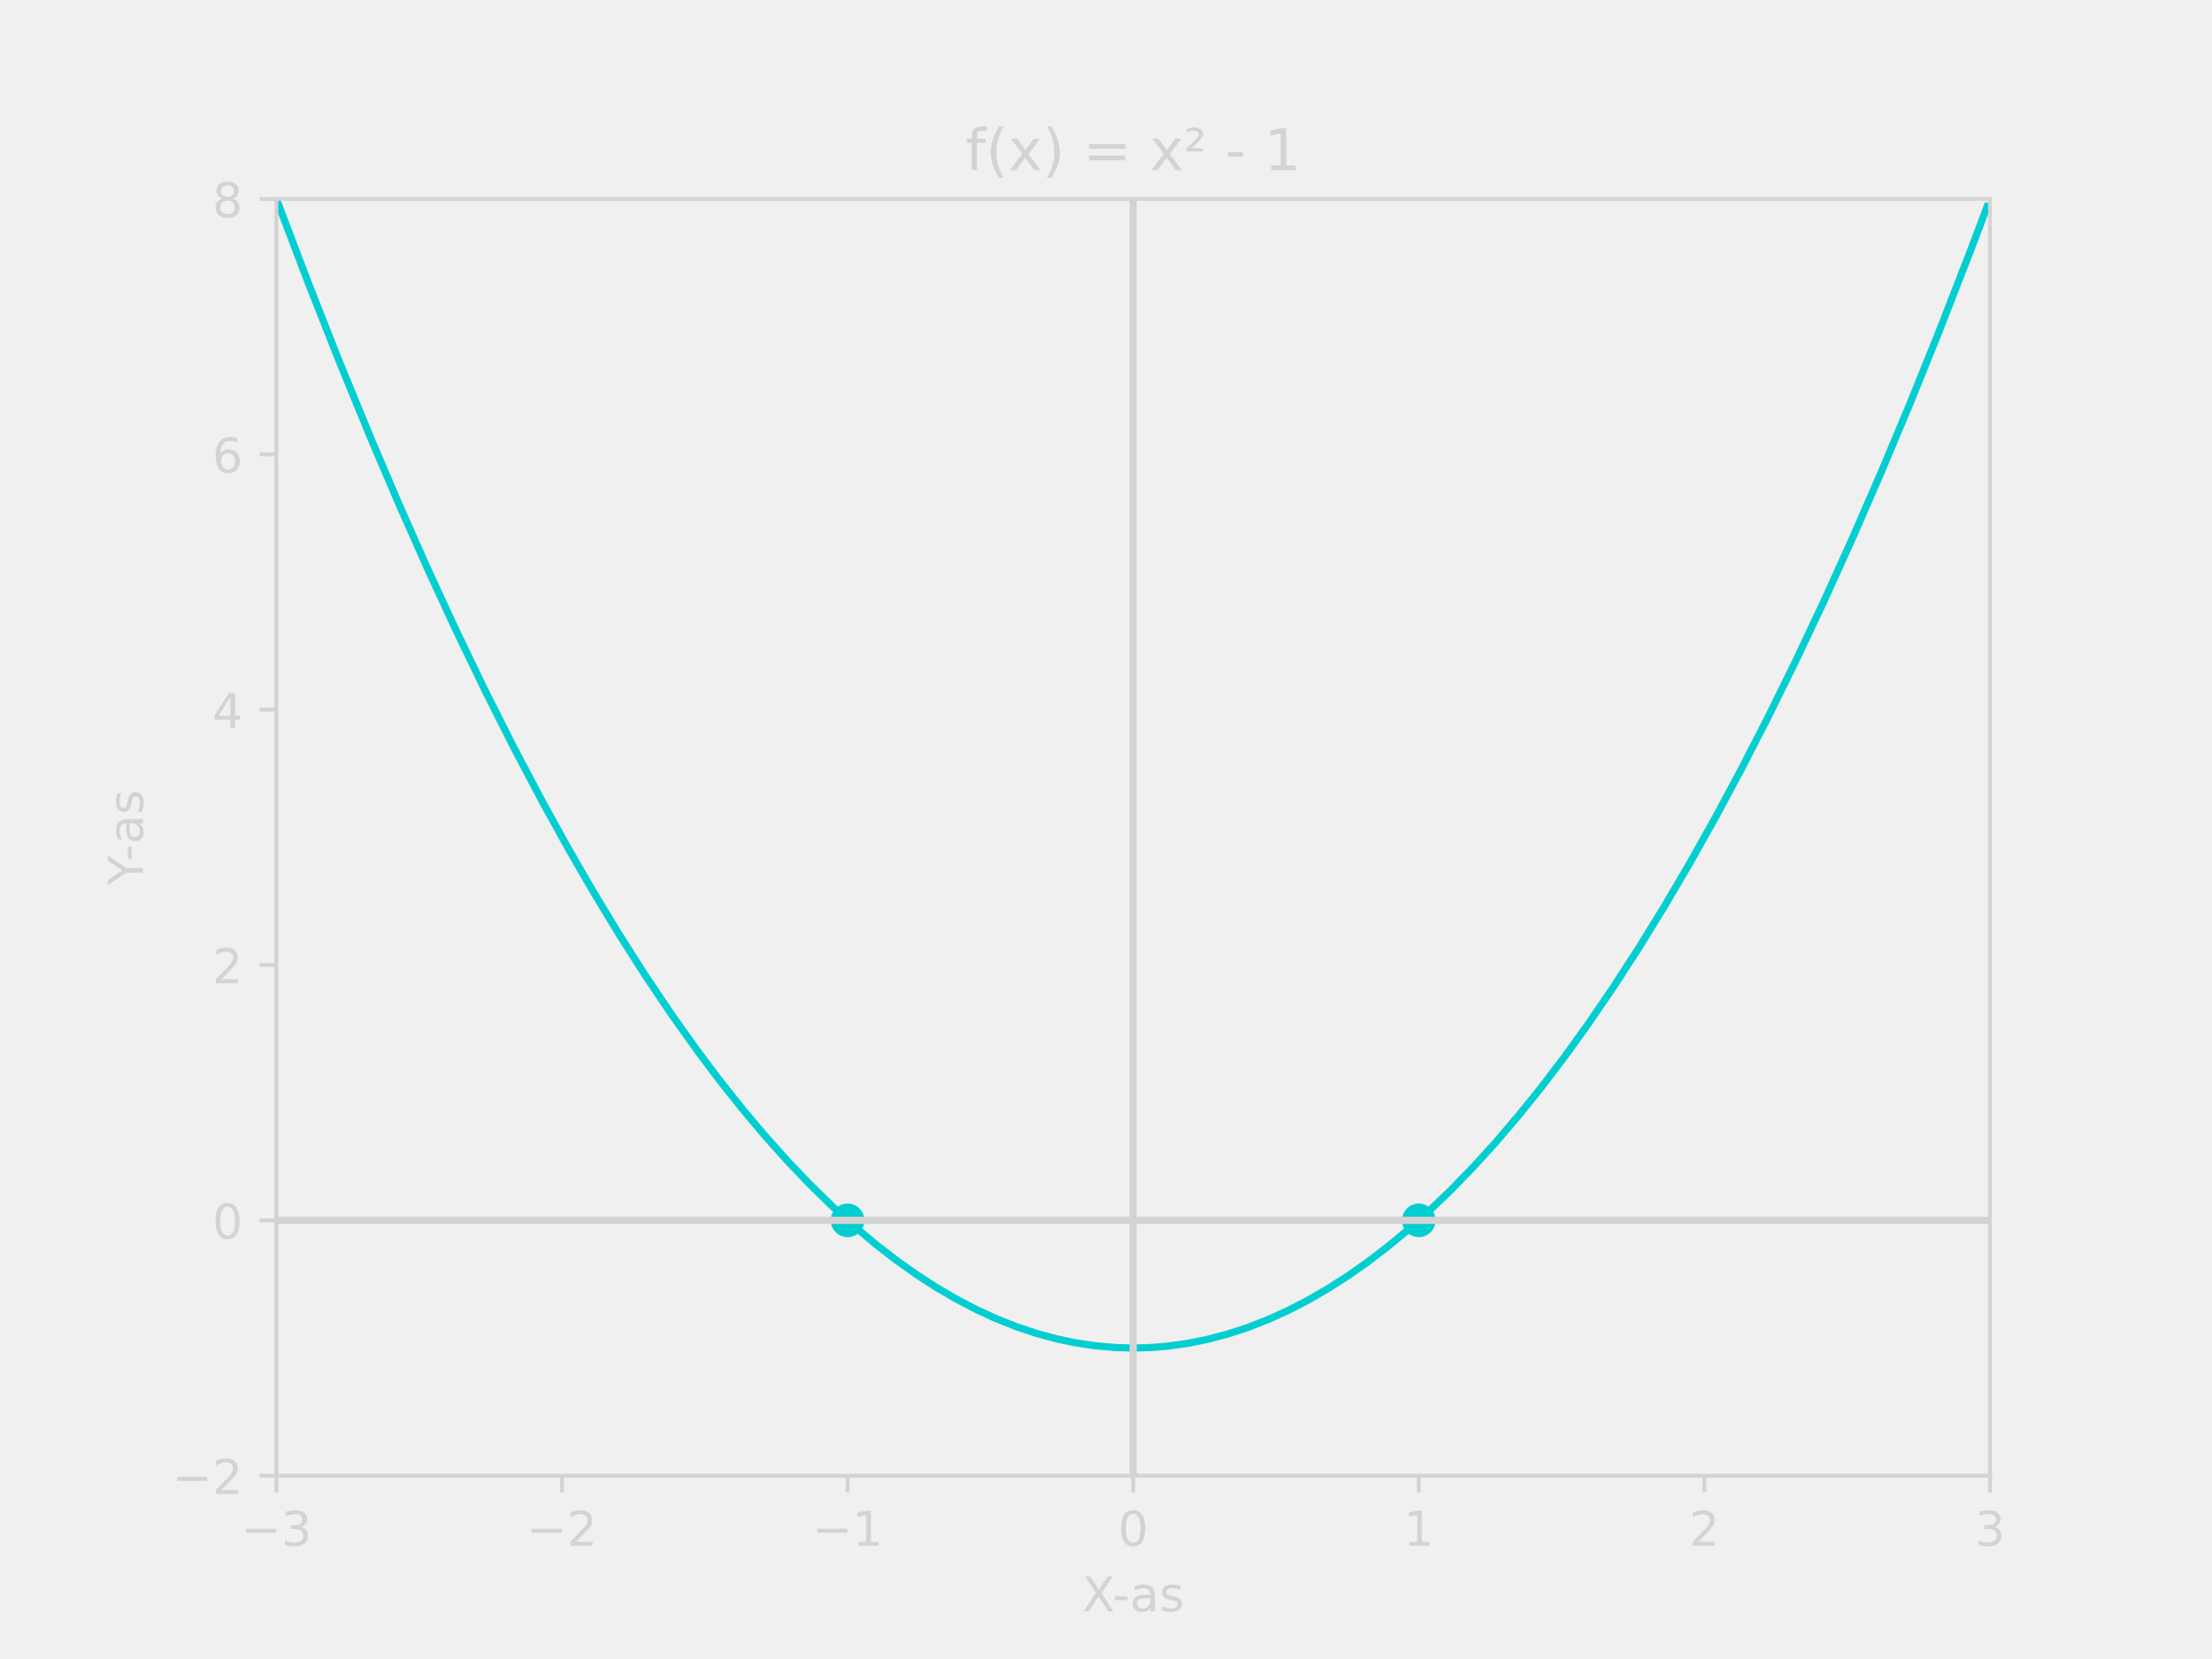
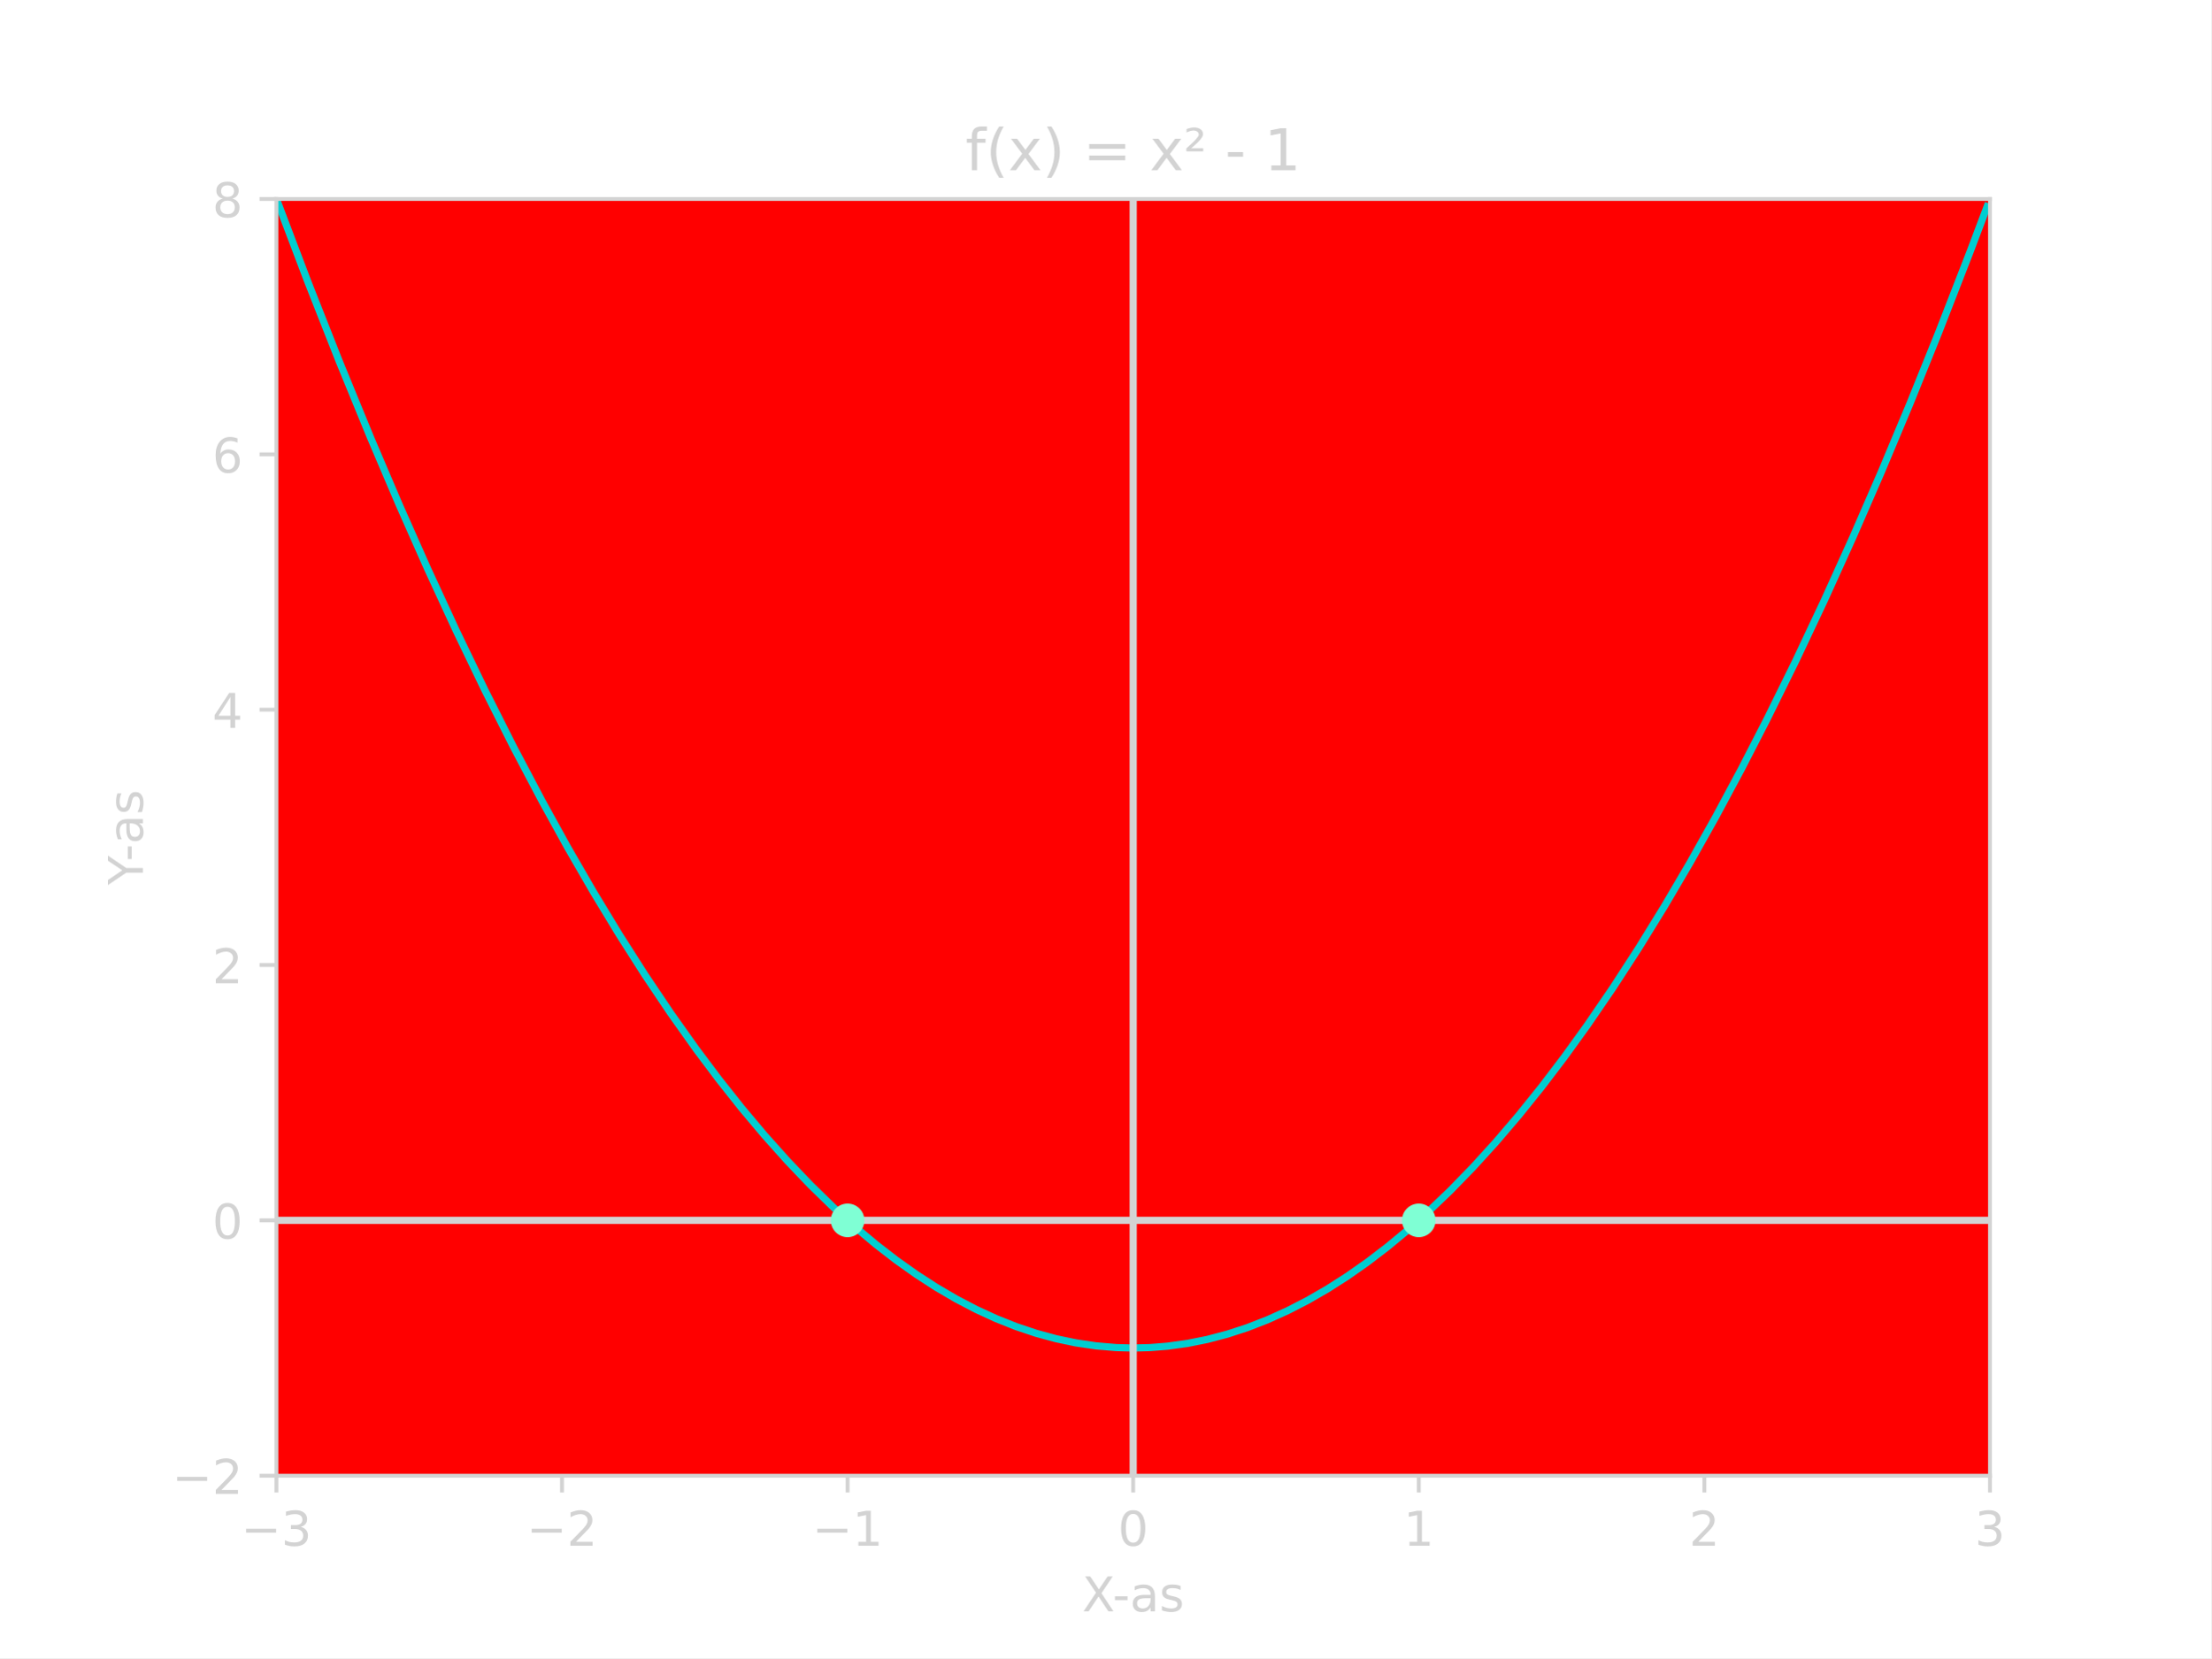
<svg xmlns="http://www.w3.org/2000/svg" xmlns:xlink="http://www.w3.org/1999/xlink" width="460.8pt" height="345.6pt" viewBox="0 0 460.8 345.6" version="1.1">
  <defs>
    <style type="text/css">*{stroke-linejoin: round; stroke-linecap: butt}</style>
  </defs>
  <g id="figure_1">
    <g id="patch_1">
-       <path d="M 0 345.6  L 460.8 345.6  L 460.8 0  L 0 0  z " style="fill: none" />
+       <path d="M 0 345.6  L 460.8 345.6  L 460.8 0  L 0 0  z " style="fill: #ffffff" />
    </g>
    <g id="axes_1">
      <g id="patch_2">
-         <path d="M 57.6 307.584  L 414.72 307.584  L 414.72 41.472  L 57.6 41.472  z " style="fill: none" />
-       </g>
-       <g id="PathCollection_1">
-         <defs>
-           <path id="mfff4e907d2" d="M 0 3  C 0.796 3 1.559 2.684 2.121 2.121  C 2.684 1.559 3 0.796 3 0  C 3 -0.796 2.684 -1.559 2.121 -2.121  C 1.559 -2.684 0.796 -3 0 -3  C -0.796 -3 -1.559 -2.684 -2.121 -2.121  C -2.684 -1.559 -3 -0.796 -3 0  C -3 0.796 -2.684 1.559 -2.121 2.121  C -1.559 2.684 -0.796 3 0 3  z " style="stroke: #00ced1" />
-         </defs>
-         <g clip-path="url(#pc9bd126d34)">
-           <use xlink:href="#mfff4e907d2" x="176.64" y="254.362" style="fill: #00ced1; stroke: #00ced1" />
-           <use xlink:href="#mfff4e907d2" x="295.68" y="254.362" style="fill: #00ced1; stroke: #00ced1" />
-         </g>
+         <path d="M 57.6 307.584  L 414.72 307.584  L 414.72 41.472  L 57.6 41.472  z " style="fill: #ff0000" />
+       </g>
+       <g id="line2d_1">
+         <path d="M 57.6 41.472  L 64.147 58.713  L 70.694 75.311  L 77.242 91.264  L 83.194 105.208  L 89.146 118.621  L 95.098 131.5  L 101.05 143.848  L 107.002 155.663  L 112.954 166.946  L 118.31 176.646  L 123.667 185.915  L 129.024 194.753  L 134.381 203.159  L 139.738 211.134  L 145.094 218.679  L 149.856 225.023  L 154.618 231.026  L 159.379 236.689  L 164.141 242.011  L 168.902 246.993  L 173.664 251.634  L 178.426 255.934  L 182.592 259.418  L 186.758 262.64  L 190.925 265.602  L 195.091 268.303  L 199.258 270.743  L 203.424 272.923  L 207.59 274.842  L 211.757 276.499  L 215.923 277.897  L 220.09 279.033  L 224.256 279.908  L 228.422 280.523  L 232.589 280.877  L 236.16 280.973  L 239.731 280.877  L 243.302 280.59  L 247.469 280.012  L 251.635 279.174  L 255.802 278.075  L 259.968 276.715  L 264.134 275.094  L 268.301 273.213  L 272.467 271.071  L 276.634 268.668  L 280.8 266.004  L 284.966 263.079  L 289.133 259.894  L 293.299 256.448  L 297.466 252.741  L 302.227 248.185  L 306.989 243.289  L 311.75 238.052  L 316.512 232.474  L 321.274 226.556  L 326.035 220.297  L 330.797 213.697  L 336.154 205.865  L 341.51 197.603  L 346.867 188.909  L 352.224 179.784  L 357.581 170.228  L 362.938 160.24  L 368.294 149.822  L 374.246 137.741  L 380.198 125.127  L 386.15 111.981  L 392.102 98.303  L 398.054 84.092  L 404.006 69.35  L 410.554 52.518  L 414.125 43.066  L 414.125 43.066  " clip-path="url(#p8e1f6af460)" style="fill: none; stroke: #00ced1; stroke-width: 1.5; stroke-linecap: square" />
      </g>
      <g id="matplotlib.axis_1">
        <g id="xtick_1">
-           <g id="line2d_1">
-             <defs>
-               <path id="m7177600246" d="M 0 0  L 0 3.5  " style="stroke: #d3d3d3; stroke-width: 0.8" />
-             </defs>
-             <g>
-               <use xlink:href="#m7177600246" x="57.6" y="307.584" style="fill: #d3d3d3; stroke: #d3d3d3; stroke-width: 0.8" />
+           <g id="line2d_2">
+             <defs>
+               <path id="mfcf624678d" d="M 0 0  L 0 3.5  " style="stroke: #d3d3d3; stroke-width: 0.8" />
+             </defs>
+             <g>
+               <use xlink:href="#mfcf624678d" x="57.6" y="307.584" style="fill: #d3d3d3; stroke: #d3d3d3; stroke-width: 0.8" />
            </g>
          </g>
          <g id="text_1">
-             <g style="fill: #d3d3d3" transform="translate(50.22891 322.1824)scale(0.1 -0.1)">
+             <g style="fill: #d3d3d3" transform="translate(50.22891 322.1824) scale(0.1 -0.1)">
              <defs>
                <path id="DejaVuSans-2212" d="M 678 2272  L 4684 2272  L 4684 1741  L 678 1741  L 678 2272  z " transform="scale(0.015625)" />
                <path id="DejaVuSans-33" d="M 2597 2516  Q 3050 2419 3304 2112  Q 3559 1806 3559 1356  Q 3559 666 3084 287  Q 2609 -91 1734 -91  Q 1441 -91 1130 -33  Q 819 25 488 141  L 488 750  Q 750 597 1062 519  Q 1375 441 1716 441  Q 2309 441 2620 675  Q 2931 909 2931 1356  Q 2931 1769 2642 2001  Q 2353 2234 1838 2234  L 1294 2234  L 1294 2753  L 1863 2753  Q 2328 2753 2575 2939  Q 2822 3125 2822 3475  Q 2822 3834 2567 4026  Q 2313 4219 1838 4219  Q 1578 4219 1281 4162  Q 984 4106 628 3988  L 628 4550  Q 988 4650 1302 4700  Q 1616 4750 1894 4750  Q 2613 4750 3031 4423  Q 3450 4097 3450 3541  Q 3450 3153 3228 2886  Q 3006 2619 2597 2516  z " transform="scale(0.015625)" />
              </defs>
              <use xlink:href="#DejaVuSans-2212" />
              <use xlink:href="#DejaVuSans-33" x="83.789" />
            </g>
          </g>
        </g>
        <g id="xtick_2">
-           <g id="line2d_2">
-             <g>
-               <use xlink:href="#m7177600246" x="117.12" y="307.584" style="fill: #d3d3d3; stroke: #d3d3d3; stroke-width: 0.8" />
+           <g id="line2d_3">
+             <g>
+               <use xlink:href="#mfcf624678d" x="117.12" y="307.584" style="fill: #d3d3d3; stroke: #d3d3d3; stroke-width: 0.8" />
            </g>
          </g>
          <g id="text_2">
-             <g style="fill: #d3d3d3" transform="translate(109.7489 322.1824)scale(0.1 -0.1)">
+             <g style="fill: #d3d3d3" transform="translate(109.7489 322.1824) scale(0.1 -0.1)">
              <defs>
                <path id="DejaVuSans-32" d="M 1228 531  L 3431 531  L 3431 0  L 469 0  L 469 531  Q 828 903 1448 1529  Q 2069 2156 2228 2338  Q 2531 2678 2651 2914  Q 2772 3150 2772 3378  Q 2772 3750 2511 3984  Q 2250 4219 1831 4219  Q 1534 4219 1204 4116  Q 875 4013 500 3803  L 500 4441  Q 881 4594 1212 4672  Q 1544 4750 1819 4750  Q 2544 4750 2975 4387  Q 3406 4025 3406 3419  Q 3406 3131 3298 2873  Q 3191 2616 2906 2266  Q 2828 2175 2409 1742  Q 1991 1309 1228 531  z " transform="scale(0.015625)" />
              </defs>
              <use xlink:href="#DejaVuSans-2212" />
              <use xlink:href="#DejaVuSans-32" x="83.789" />
            </g>
          </g>
        </g>
        <g id="xtick_3">
-           <g id="line2d_3">
-             <g>
-               <use xlink:href="#m7177600246" x="176.64" y="307.584" style="fill: #d3d3d3; stroke: #d3d3d3; stroke-width: 0.8" />
+           <g id="line2d_4">
+             <g>
+               <use xlink:href="#mfcf624678d" x="176.64" y="307.584" style="fill: #d3d3d3; stroke: #d3d3d3; stroke-width: 0.8" />
            </g>
          </g>
          <g id="text_3">
-             <g style="fill: #d3d3d3" transform="translate(169.2689 322.1824)scale(0.1 -0.1)">
+             <g style="fill: #d3d3d3" transform="translate(169.2689 322.1824) scale(0.1 -0.1)">
              <defs>
                <path id="DejaVuSans-31" d="M 794 531  L 1825 531  L 1825 4091  L 703 3866  L 703 4441  L 1819 4666  L 2450 4666  L 2450 531  L 3481 531  L 3481 0  L 794 0  L 794 531  z " transform="scale(0.015625)" />
              </defs>
              <use xlink:href="#DejaVuSans-2212" />
              <use xlink:href="#DejaVuSans-31" x="83.789" />
            </g>
          </g>
        </g>
        <g id="xtick_4">
-           <g id="line2d_4">
-             <g>
-               <use xlink:href="#m7177600246" x="236.16" y="307.584" style="fill: #d3d3d3; stroke: #d3d3d3; stroke-width: 0.8" />
+           <g id="line2d_5">
+             <g>
+               <use xlink:href="#mfcf624678d" x="236.16" y="307.584" style="fill: #d3d3d3; stroke: #d3d3d3; stroke-width: 0.8" />
            </g>
          </g>
          <g id="text_4">
-             <g style="fill: #d3d3d3" transform="translate(232.9787 322.1824)scale(0.1 -0.1)">
+             <g style="fill: #d3d3d3" transform="translate(232.9787 322.1824) scale(0.1 -0.1)">
              <defs>
                <path id="DejaVuSans-30" d="M 2034 4250  Q 1547 4250 1301 3770  Q 1056 3291 1056 2328  Q 1056 1369 1301 889  Q 1547 409 2034 409  Q 2525 409 2770 889  Q 3016 1369 3016 2328  Q 3016 3291 2770 3770  Q 2525 4250 2034 4250  z M 2034 4750  Q 2819 4750 3233 4129  Q 3647 3509 3647 2328  Q 3647 1150 3233 529  Q 2819 -91 2034 -91  Q 1250 -91 836 529  Q 422 1150 422 2328  Q 422 3509 836 4129  Q 1250 4750 2034 4750  z " transform="scale(0.015625)" />
              </defs>
              <use xlink:href="#DejaVuSans-30" />
            </g>
          </g>
        </g>
        <g id="xtick_5">
-           <g id="line2d_5">
-             <g>
-               <use xlink:href="#m7177600246" x="295.68" y="307.584" style="fill: #d3d3d3; stroke: #d3d3d3; stroke-width: 0.8" />
+           <g id="line2d_6">
+             <g>
+               <use xlink:href="#mfcf624678d" x="295.68" y="307.584" style="fill: #d3d3d3; stroke: #d3d3d3; stroke-width: 0.8" />
            </g>
          </g>
          <g id="text_5">
-             <g style="fill: #d3d3d3" transform="translate(292.4987 322.1824)scale(0.1 -0.1)">
+             <g style="fill: #d3d3d3" transform="translate(292.4987 322.1824) scale(0.1 -0.1)">
              <use xlink:href="#DejaVuSans-31" />
            </g>
          </g>
        </g>
        <g id="xtick_6">
-           <g id="line2d_6">
-             <g>
-               <use xlink:href="#m7177600246" x="355.2" y="307.584" style="fill: #d3d3d3; stroke: #d3d3d3; stroke-width: 0.8" />
+           <g id="line2d_7">
+             <g>
+               <use xlink:href="#mfcf624678d" x="355.2" y="307.584" style="fill: #d3d3d3; stroke: #d3d3d3; stroke-width: 0.8" />
            </g>
          </g>
          <g id="text_6">
-             <g style="fill: #d3d3d3" transform="translate(352.0188 322.1824)scale(0.1 -0.1)">
+             <g style="fill: #d3d3d3" transform="translate(352.0188 322.1824) scale(0.1 -0.1)">
              <use xlink:href="#DejaVuSans-32" />
            </g>
          </g>
        </g>
        <g id="xtick_7">
-           <g id="line2d_7">
-             <g>
-               <use xlink:href="#m7177600246" x="414.72" y="307.584" style="fill: #d3d3d3; stroke: #d3d3d3; stroke-width: 0.8" />
+           <g id="line2d_8">
+             <g>
+               <use xlink:href="#mfcf624678d" x="414.72" y="307.584" style="fill: #d3d3d3; stroke: #d3d3d3; stroke-width: 0.8" />
            </g>
          </g>
          <g id="text_7">
-             <g style="fill: #d3d3d3" transform="translate(411.5387 322.1824)scale(0.1 -0.1)">
+             <g style="fill: #d3d3d3" transform="translate(411.5387 322.1824) scale(0.1 -0.1)">
              <use xlink:href="#DejaVuSans-33" />
            </g>
          </g>
        </g>
        <g id="text_8">
-           <g style="fill: #d3d3d3" transform="translate(225.5123 335.8606)scale(0.1 -0.1)">
+           <g style="fill: #d3d3d3" transform="translate(225.5123 335.8606) scale(0.1 -0.1)">
            <defs>
              <path id="DejaVuSans-58" d="M 403 4666  L 1081 4666  L 2241 2931  L 3406 4666  L 4084 4666  L 2584 2425  L 4184 0  L 3506 0  L 2194 1984  L 872 0  L 191 0  L 1856 2491  L 403 4666  z " transform="scale(0.015625)" />
              <path id="DejaVuSans-2d" d="M 313 2009  L 1997 2009  L 1997 1497  L 313 1497  L 313 2009  z " transform="scale(0.015625)" />
              <path id="DejaVuSans-61" d="M 2194 1759  Q 1497 1759 1228 1600  Q 959 1441 959 1056  Q 959 750 1161 570  Q 1363 391 1709 391  Q 2188 391 2477 730  Q 2766 1069 2766 1631  L 2766 1759  L 2194 1759  z M 3341 1997  L 3341 0  L 2766 0  L 2766 531  Q 2569 213 2275 61  Q 1981 -91 1556 -91  Q 1019 -91 701 211  Q 384 513 384 1019  Q 384 1609 779 1909  Q 1175 2209 1959 2209  L 2766 2209  L 2766 2266  Q 2766 2663 2505 2880  Q 2244 3097 1772 3097  Q 1472 3097 1187 3025  Q 903 2953 641 2809  L 641 3341  Q 956 3463 1253 3523  Q 1550 3584 1831 3584  Q 2591 3584 2966 3190  Q 3341 2797 3341 1997  z " transform="scale(0.015625)" />
              <path id="DejaVuSans-73" d="M 2834 3397  L 2834 2853  Q 2591 2978 2328 3040  Q 2066 3103 1784 3103  Q 1356 3103 1142 2972  Q 928 2841 928 2578  Q 928 2378 1081 2264  Q 1234 2150 1697 2047  L 1894 2003  Q 2506 1872 2764 1633  Q 3022 1394 3022 966  Q 3022 478 2636 193  Q 2250 -91 1575 -91  Q 1294 -91 989 -36  Q 684 19 347 128  L 347 722  Q 666 556 975 473  Q 1284 391 1588 391  Q 1994 391 2212 530  Q 2431 669 2431 922  Q 2431 1156 2273 1281  Q 2116 1406 1581 1522  L 1381 1569  Q 847 1681 609 1914  Q 372 2147 372 2553  Q 372 3047 722 3315  Q 1072 3584 1716 3584  Q 2034 3584 2315 3537  Q 2597 3491 2834 3397  z " transform="scale(0.015625)" />
            </defs>
            <use xlink:href="#DejaVuSans-58" />
            <use xlink:href="#DejaVuSans-2d" x="63.506" />
            <use xlink:href="#DejaVuSans-61" x="99.59" />
            <use xlink:href="#DejaVuSans-73" x="160.869" />
          </g>
        </g>
      </g>
      <g id="matplotlib.axis_2">
        <g id="ytick_1">
-           <g id="line2d_8">
-             <defs>
-               <path id="m7d48ced0a1" d="M 0 0  L -3.5 0  " style="stroke: #d3d3d3; stroke-width: 0.8" />
-             </defs>
-             <g>
-               <use xlink:href="#m7d48ced0a1" x="57.6" y="307.584" style="fill: #d3d3d3; stroke: #d3d3d3; stroke-width: 0.8" />
+           <g id="line2d_9">
+             <defs>
+               <path id="mce9bbcec6c" d="M 0 0  L -3.5 0  " style="stroke: #d3d3d3; stroke-width: 0.8" />
+             </defs>
+             <g>
+               <use xlink:href="#mce9bbcec6c" x="57.6" y="307.584" style="fill: #d3d3d3; stroke: #d3d3d3; stroke-width: 0.8" />
            </g>
          </g>
          <g id="text_9">
-             <g style="fill: #d3d3d3" transform="translate(35.85781 311.3832)scale(0.1 -0.1)">
+             <g style="fill: #d3d3d3" transform="translate(35.85781 311.3832) scale(0.1 -0.1)">
              <use xlink:href="#DejaVuSans-2212" />
              <use xlink:href="#DejaVuSans-32" x="83.789" />
            </g>
          </g>
        </g>
        <g id="ytick_2">
-           <g id="line2d_9">
-             <g>
-               <use xlink:href="#m7d48ced0a1" x="57.6" y="254.362" style="fill: #d3d3d3; stroke: #d3d3d3; stroke-width: 0.8" />
+           <g id="line2d_10">
+             <g>
+               <use xlink:href="#mce9bbcec6c" x="57.6" y="254.362" style="fill: #d3d3d3; stroke: #d3d3d3; stroke-width: 0.8" />
            </g>
          </g>
          <g id="text_10">
-             <g style="fill: #d3d3d3" transform="translate(44.2375 258.1608)scale(0.1 -0.1)">
+             <g style="fill: #d3d3d3" transform="translate(44.2375 258.1608) scale(0.1 -0.1)">
              <use xlink:href="#DejaVuSans-30" />
            </g>
          </g>
        </g>
        <g id="ytick_3">
-           <g id="line2d_10">
-             <g>
-               <use xlink:href="#m7d48ced0a1" x="57.6" y="201.139" style="fill: #d3d3d3; stroke: #d3d3d3; stroke-width: 0.8" />
+           <g id="line2d_11">
+             <g>
+               <use xlink:href="#mce9bbcec6c" x="57.6" y="201.139" style="fill: #d3d3d3; stroke: #d3d3d3; stroke-width: 0.8" />
            </g>
          </g>
          <g id="text_11">
-             <g style="fill: #d3d3d3" transform="translate(44.2375 204.9384)scale(0.1 -0.1)">
+             <g style="fill: #d3d3d3" transform="translate(44.2375 204.9384) scale(0.1 -0.1)">
              <use xlink:href="#DejaVuSans-32" />
            </g>
          </g>
        </g>
        <g id="ytick_4">
-           <g id="line2d_11">
-             <g>
-               <use xlink:href="#m7d48ced0a1" x="57.6" y="147.917" style="fill: #d3d3d3; stroke: #d3d3d3; stroke-width: 0.8" />
+           <g id="line2d_12">
+             <g>
+               <use xlink:href="#mce9bbcec6c" x="57.6" y="147.917" style="fill: #d3d3d3; stroke: #d3d3d3; stroke-width: 0.8" />
            </g>
          </g>
          <g id="text_12">
-             <g style="fill: #d3d3d3" transform="translate(44.2375 151.716)scale(0.1 -0.1)">
+             <g style="fill: #d3d3d3" transform="translate(44.2375 151.716) scale(0.1 -0.1)">
              <defs>
                <path id="DejaVuSans-34" d="M 2419 4116  L 825 1625  L 2419 1625  L 2419 4116  z M 2253 4666  L 3047 4666  L 3047 1625  L 3713 1625  L 3713 1100  L 3047 1100  L 3047 0  L 2419 0  L 2419 1100  L 313 1100  L 313 1709  L 2253 4666  z " transform="scale(0.015625)" />
              </defs>
              <use xlink:href="#DejaVuSans-34" />
            </g>
          </g>
        </g>
        <g id="ytick_5">
-           <g id="line2d_12">
-             <g>
-               <use xlink:href="#m7d48ced0a1" x="57.6" y="94.694" style="fill: #d3d3d3; stroke: #d3d3d3; stroke-width: 0.8" />
+           <g id="line2d_13">
+             <g>
+               <use xlink:href="#mce9bbcec6c" x="57.6" y="94.694" style="fill: #d3d3d3; stroke: #d3d3d3; stroke-width: 0.8" />
            </g>
          </g>
          <g id="text_13">
-             <g style="fill: #d3d3d3" transform="translate(44.2375 98.49362)scale(0.1 -0.1)">
+             <g style="fill: #d3d3d3" transform="translate(44.2375 98.49362) scale(0.1 -0.1)">
              <defs>
                <path id="DejaVuSans-36" d="M 2113 2584  Q 1688 2584 1439 2293  Q 1191 2003 1191 1497  Q 1191 994 1439 701  Q 1688 409 2113 409  Q 2538 409 2786 701  Q 3034 994 3034 1497  Q 3034 2003 2786 2293  Q 2538 2584 2113 2584  z M 3366 4563  L 3366 3988  Q 3128 4100 2886 4159  Q 2644 4219 2406 4219  Q 1781 4219 1451 3797  Q 1122 3375 1075 2522  Q 1259 2794 1537 2939  Q 1816 3084 2150 3084  Q 2853 3084 3261 2657  Q 3669 2231 3669 1497  Q 3669 778 3244 343  Q 2819 -91 2113 -91  Q 1303 -91 875 529  Q 447 1150 447 2328  Q 447 3434 972 4092  Q 1497 4750 2381 4750  Q 2619 4750 2861 4703  Q 3103 4656 3366 4563  z " transform="scale(0.015625)" />
              </defs>
              <use xlink:href="#DejaVuSans-36" />
            </g>
          </g>
        </g>
        <g id="ytick_6">
-           <g id="line2d_13">
-             <g>
-               <use xlink:href="#m7d48ced0a1" x="57.6" y="41.472" style="fill: #d3d3d3; stroke: #d3d3d3; stroke-width: 0.8" />
+           <g id="line2d_14">
+             <g>
+               <use xlink:href="#mce9bbcec6c" x="57.6" y="41.472" style="fill: #d3d3d3; stroke: #d3d3d3; stroke-width: 0.8" />
            </g>
          </g>
          <g id="text_14">
-             <g style="fill: #d3d3d3" transform="translate(44.2375 45.27122)scale(0.1 -0.1)">
+             <g style="fill: #d3d3d3" transform="translate(44.2375 45.27122) scale(0.1 -0.1)">
              <defs>
                <path id="DejaVuSans-38" d="M 2034 2216  Q 1584 2216 1326 1975  Q 1069 1734 1069 1313  Q 1069 891 1326 650  Q 1584 409 2034 409  Q 2484 409 2743 651  Q 3003 894 3003 1313  Q 3003 1734 2745 1975  Q 2488 2216 2034 2216  z M 1403 2484  Q 997 2584 770 2862  Q 544 3141 544 3541  Q 544 4100 942 4425  Q 1341 4750 2034 4750  Q 2731 4750 3128 4425  Q 3525 4100 3525 3541  Q 3525 3141 3298 2862  Q 3072 2584 2669 2484  Q 3125 2378 3379 2068  Q 3634 1759 3634 1313  Q 3634 634 3220 271  Q 2806 -91 2034 -91  Q 1263 -91 848 271  Q 434 634 434 1313  Q 434 1759 690 2068  Q 947 2378 1403 2484  z M 1172 3481  Q 1172 3119 1398 2916  Q 1625 2713 2034 2713  Q 2441 2713 2670 2916  Q 2900 3119 2900 3481  Q 2900 3844 2670 4047  Q 2441 4250 2034 4250  Q 1625 4250 1398 4047  Q 1172 3844 1172 3481  z " transform="scale(0.015625)" />
              </defs>
              <use xlink:href="#DejaVuSans-38" />
            </g>
          </g>
        </g>
        <g id="text_15">
-           <g style="fill: #d3d3d3" transform="translate(29.77812 184.4608)rotate(-90)scale(0.1 -0.1)">
+           <g style="fill: #d3d3d3" transform="translate(29.77812 184.4608) rotate(-90) scale(0.1 -0.1)">
            <defs>
              <path id="DejaVuSans-59" d="M -13 4666  L 666 4666  L 1959 2747  L 3244 4666  L 3922 4666  L 2272 2222  L 2272 0  L 1638 0  L 1638 2222  L -13 4666  z " transform="scale(0.015625)" />
            </defs>
            <use xlink:href="#DejaVuSans-59" />
            <use xlink:href="#DejaVuSans-2d" x="49.209" />
            <use xlink:href="#DejaVuSans-61" x="85.293" />
            <use xlink:href="#DejaVuSans-73" x="146.572" />
          </g>
        </g>
      </g>
-       <g id="line2d_14">
-         <path d="M 57.6 41.472  L 64.147 58.713  L 70.694 75.311  L 77.242 91.264  L 83.194 105.208  L 89.146 118.621  L 95.098 131.5  L 101.05 143.848  L 107.002 155.663  L 112.954 166.946  L 118.31 176.646  L 123.667 185.915  L 129.024 194.753  L 134.381 203.159  L 139.738 211.134  L 145.094 218.679  L 149.856 225.023  L 154.618 231.026  L 159.379 236.689  L 164.141 242.011  L 168.902 246.993  L 173.664 251.634  L 178.426 255.934  L 182.592 259.418  L 186.758 262.64  L 190.925 265.602  L 195.091 268.303  L 199.258 270.743  L 203.424 272.923  L 207.59 274.842  L 211.757 276.499  L 215.923 277.897  L 220.09 279.033  L 224.256 279.908  L 228.422 280.523  L 232.589 280.877  L 236.16 280.973  L 239.731 280.877  L 243.302 280.59  L 247.469 280.012  L 251.635 279.174  L 255.802 278.075  L 259.968 276.715  L 264.134 275.094  L 268.301 273.213  L 272.467 271.071  L 276.634 268.668  L 280.8 266.004  L 284.966 263.079  L 289.133 259.894  L 293.299 256.448  L 297.466 252.741  L 302.227 248.185  L 306.989 243.289  L 311.75 238.052  L 316.512 232.474  L 321.274 226.556  L 326.035 220.297  L 330.797 213.697  L 336.154 205.865  L 341.51 197.603  L 346.867 188.909  L 352.224 179.784  L 357.581 170.228  L 362.938 160.24  L 368.294 149.822  L 374.246 137.741  L 380.198 125.127  L 386.15 111.981  L 392.102 98.303  L 398.054 84.092  L 404.006 69.35  L 410.554 52.518  L 414.125 43.066  L 414.125 43.066  " clip-path="url(#pc9bd126d34)" style="fill: none; stroke: #00ced1; stroke-width: 1.5; stroke-linecap: square" />
-       </g>
      <g id="LineCollection_1">
-         <path d="M 57.6 254.362  L 414.72 254.362  " clip-path="url(#pc9bd126d34)" style="fill: none; stroke: #d3d3d3; stroke-width: 1.5" />
+         <path d="M 57.6 254.362  L 414.72 254.362  " clip-path="url(#p8e1f6af460)" style="fill: none; stroke: #d3d3d3; stroke-width: 1.5" />
      </g>
      <g id="LineCollection_2">
-         <path d="M 236.16 307.584  L 236.16 41.472  " clip-path="url(#pc9bd126d34)" style="fill: none; stroke: #d3d3d3; stroke-width: 1.5" />
+         <path d="M 236.16 307.584  L 236.16 41.472  " clip-path="url(#p8e1f6af460)" style="fill: none; stroke: #d3d3d3; stroke-width: 1.5" />
+       </g>
+       <g id="PathCollection_1">
+         <defs>
+           <path id="m4d0cf51eb4" d="M 0 3  C 0.796 3 1.559 2.684 2.121 2.121  C 2.684 1.559 3 0.796 3 0  C 3 -0.796 2.684 -1.559 2.121 -2.121  C 1.559 -2.684 0.796 -3 0 -3  C -0.796 -3 -1.559 -2.684 -2.121 -2.121  C -2.684 -1.559 -3 -0.796 -3 0  C -3 0.796 -2.684 1.559 -2.121 2.121  C -1.559 2.684 -0.796 3 0 3  z " style="stroke: #7fffd4" />
+         </defs>
+         <g clip-path="url(#p8e1f6af460)">
+           <use xlink:href="#m4d0cf51eb4" x="176.64" y="254.362" style="fill: #7fffd4; stroke: #7fffd4" />
+         </g>
+       </g>
+       <g id="PathCollection_2">
+         <g clip-path="url(#p8e1f6af460)">
+           <use xlink:href="#m4d0cf51eb4" x="295.68" y="254.362" style="fill: #7fffd4; stroke: #7fffd4" />
+         </g>
      </g>
      <g id="patch_3">
        <path d="M 57.6 307.584  L 57.6 41.472  " style="fill: none; stroke: #d3d3d3; stroke-width: 0.8; stroke-linejoin: miter; stroke-linecap: square" />
      </g>
      <g id="patch_4">
        <path d="M 414.72 307.584  L 414.72 41.472  " style="fill: none; stroke: #d3d3d3; stroke-width: 0.8; stroke-linejoin: miter; stroke-linecap: square" />
      </g>
      <g id="patch_5">
        <path d="M 57.6 307.584  L 414.72 307.584  " style="fill: none; stroke: #d3d3d3; stroke-width: 0.8; stroke-linejoin: miter; stroke-linecap: square" />
      </g>
      <g id="patch_6">
        <path d="M 57.6 41.472  L 414.72 41.472  " style="fill: none; stroke: #d3d3d3; stroke-width: 0.8; stroke-linejoin: miter; stroke-linecap: square" />
      </g>
      <g id="text_16">
-         <g style="fill: #d3d3d3" transform="translate(201.2203 35.472)scale(0.12 -0.12)">
+         <g style="fill: #d3d3d3" transform="translate(201.2203 35.472) scale(0.12 -0.12)">
          <defs>
            <path id="DejaVuSans-66" d="M 2375 4863  L 2375 4384  L 1825 4384  Q 1516 4384 1395 4259  Q 1275 4134 1275 3809  L 1275 3500  L 2222 3500  L 2222 3053  L 1275 3053  L 1275 0  L 697 0  L 697 3053  L 147 3053  L 147 3500  L 697 3500  L 697 3744  Q 697 4328 969 4595  Q 1241 4863 1831 4863  L 2375 4863  z " transform="scale(0.015625)" />
            <path id="DejaVuSans-28" d="M 1984 4856  Q 1566 4138 1362 3434  Q 1159 2731 1159 2009  Q 1159 1288 1364 580  Q 1569 -128 1984 -844  L 1484 -844  Q 1016 -109 783 600  Q 550 1309 550 2009  Q 550 2706 781 3412  Q 1013 4119 1484 4856  L 1984 4856  z " transform="scale(0.015625)" />
            <path id="DejaVuSans-78" d="M 3513 3500  L 2247 1797  L 3578 0  L 2900 0  L 1881 1375  L 863 0  L 184 0  L 1544 1831  L 300 3500  L 978 3500  L 1906 2253  L 2834 3500  L 3513 3500  z " transform="scale(0.015625)" />
            <path id="DejaVuSans-29" d="M 513 4856  L 1013 4856  Q 1481 4119 1714 3412  Q 1947 2706 1947 2009  Q 1947 1309 1714 600  Q 1481 -109 1013 -844  L 513 -844  Q 928 -128 1133 580  Q 1338 1288 1338 2009  Q 1338 2731 1133 3434  Q 928 4138 513 4856  z " transform="scale(0.015625)" />
            <path id="DejaVuSans-20" transform="scale(0.015625)" />
            <path id="DejaVuSans-3d" d="M 678 2906  L 4684 2906  L 4684 2381  L 678 2381  L 678 2906  z M 678 1631  L 4684 1631  L 4684 1100  L 678 1100  L 678 1631  z " transform="scale(0.015625)" />
            <path id="DejaVuSans-b2" d="M 838 2444  L 2163 2444  L 2163 2088  L 294 2088  L 294 2431  Q 400 2528 597 2703  Q 1672 3656 1672 3950  Q 1672 4156 1509 4282  Q 1347 4409 1081 4409  Q 919 4409 728 4354  Q 538 4300 313 4191  L 313 4575  Q 553 4663 761 4706  Q 969 4750 1147 4750  Q 1600 4750 1872 4544  Q 2144 4338 2144 4000  Q 2144 3566 1109 2678  Q 934 2528 838 2444  z " transform="scale(0.015625)" />
          </defs>
          <use xlink:href="#DejaVuSans-66" />
          <use xlink:href="#DejaVuSans-28" x="35.205" />
          <use xlink:href="#DejaVuSans-78" x="74.219" />
          <use xlink:href="#DejaVuSans-29" x="133.398" />
          <use xlink:href="#DejaVuSans-20" x="172.412" />
          <use xlink:href="#DejaVuSans-3d" x="204.199" />
          <use xlink:href="#DejaVuSans-20" x="287.988" />
          <use xlink:href="#DejaVuSans-78" x="319.775" />
          <use xlink:href="#DejaVuSans-b2" x="378.955" />
          <use xlink:href="#DejaVuSans-20" x="419.043" />
          <use xlink:href="#DejaVuSans-2d" x="450.83" />
          <use xlink:href="#DejaVuSans-20" x="486.914" />
          <use xlink:href="#DejaVuSans-31" x="518.701" />
        </g>
      </g>
    </g>
  </g>
  <defs>
-     <clipPath id="pc9bd126d34">
+     <clipPath id="p8e1f6af460">
      <rect x="57.6" y="41.472" width="357.12" height="266.112" />
    </clipPath>
  </defs>
</svg>
